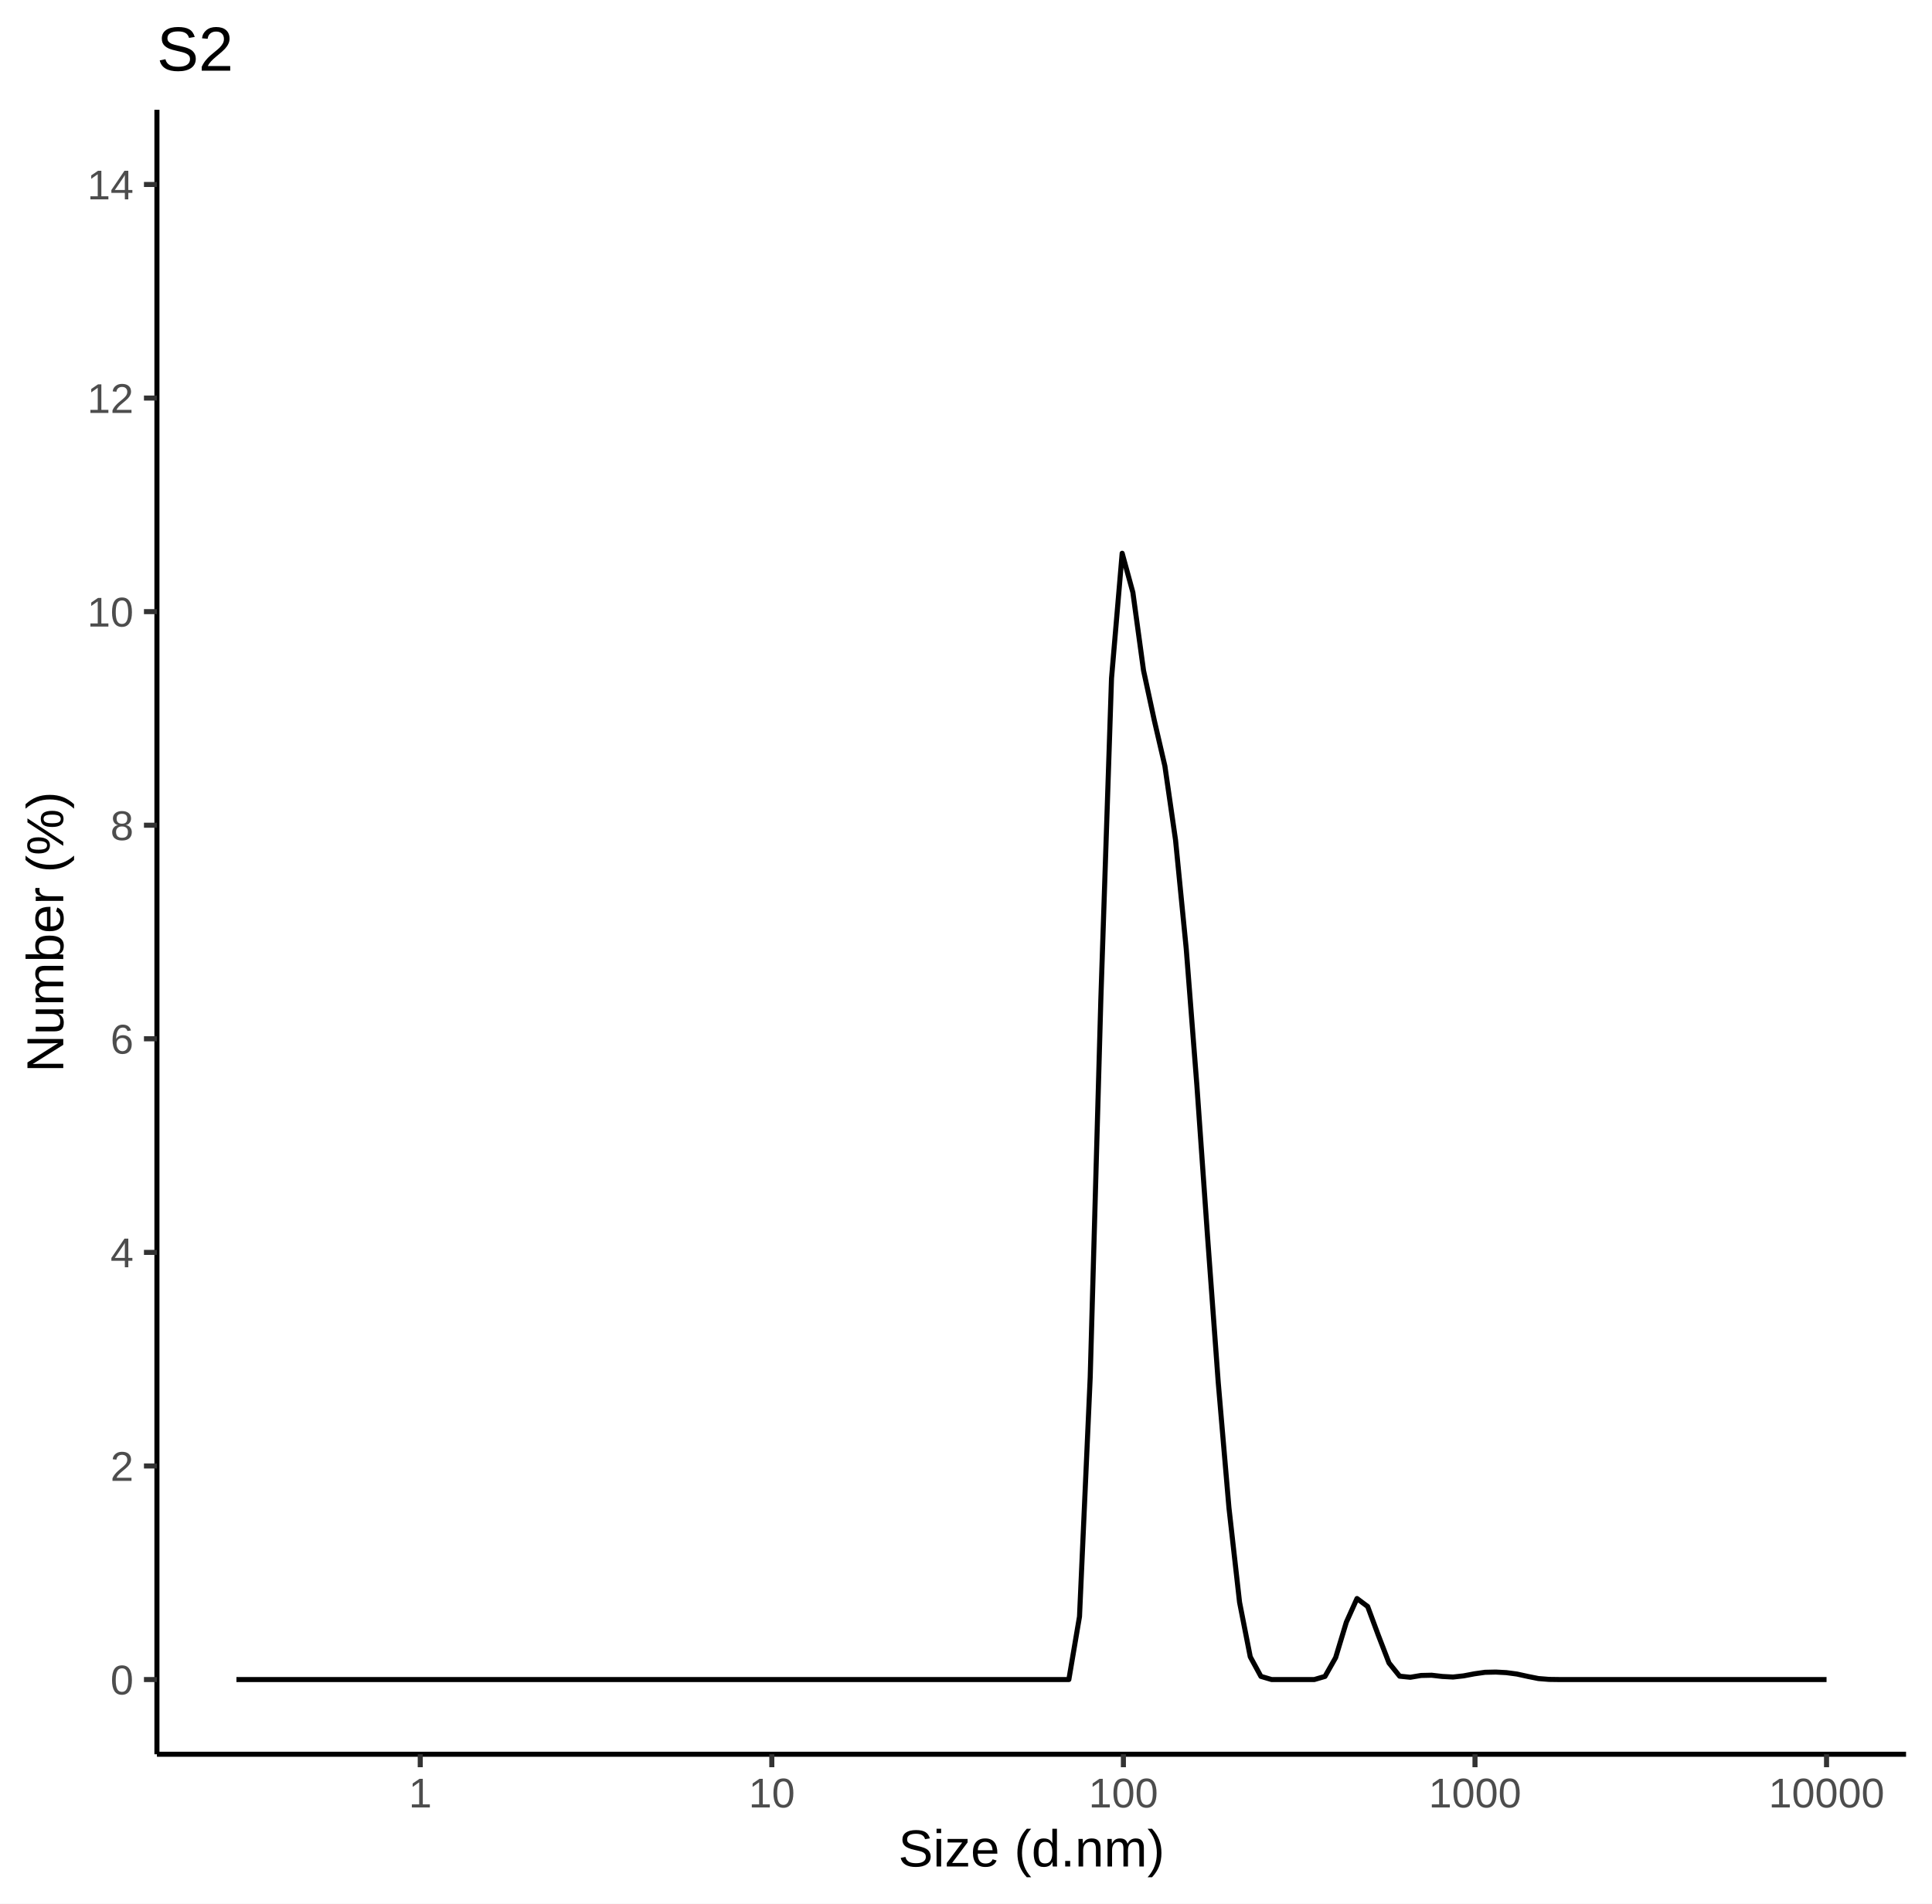
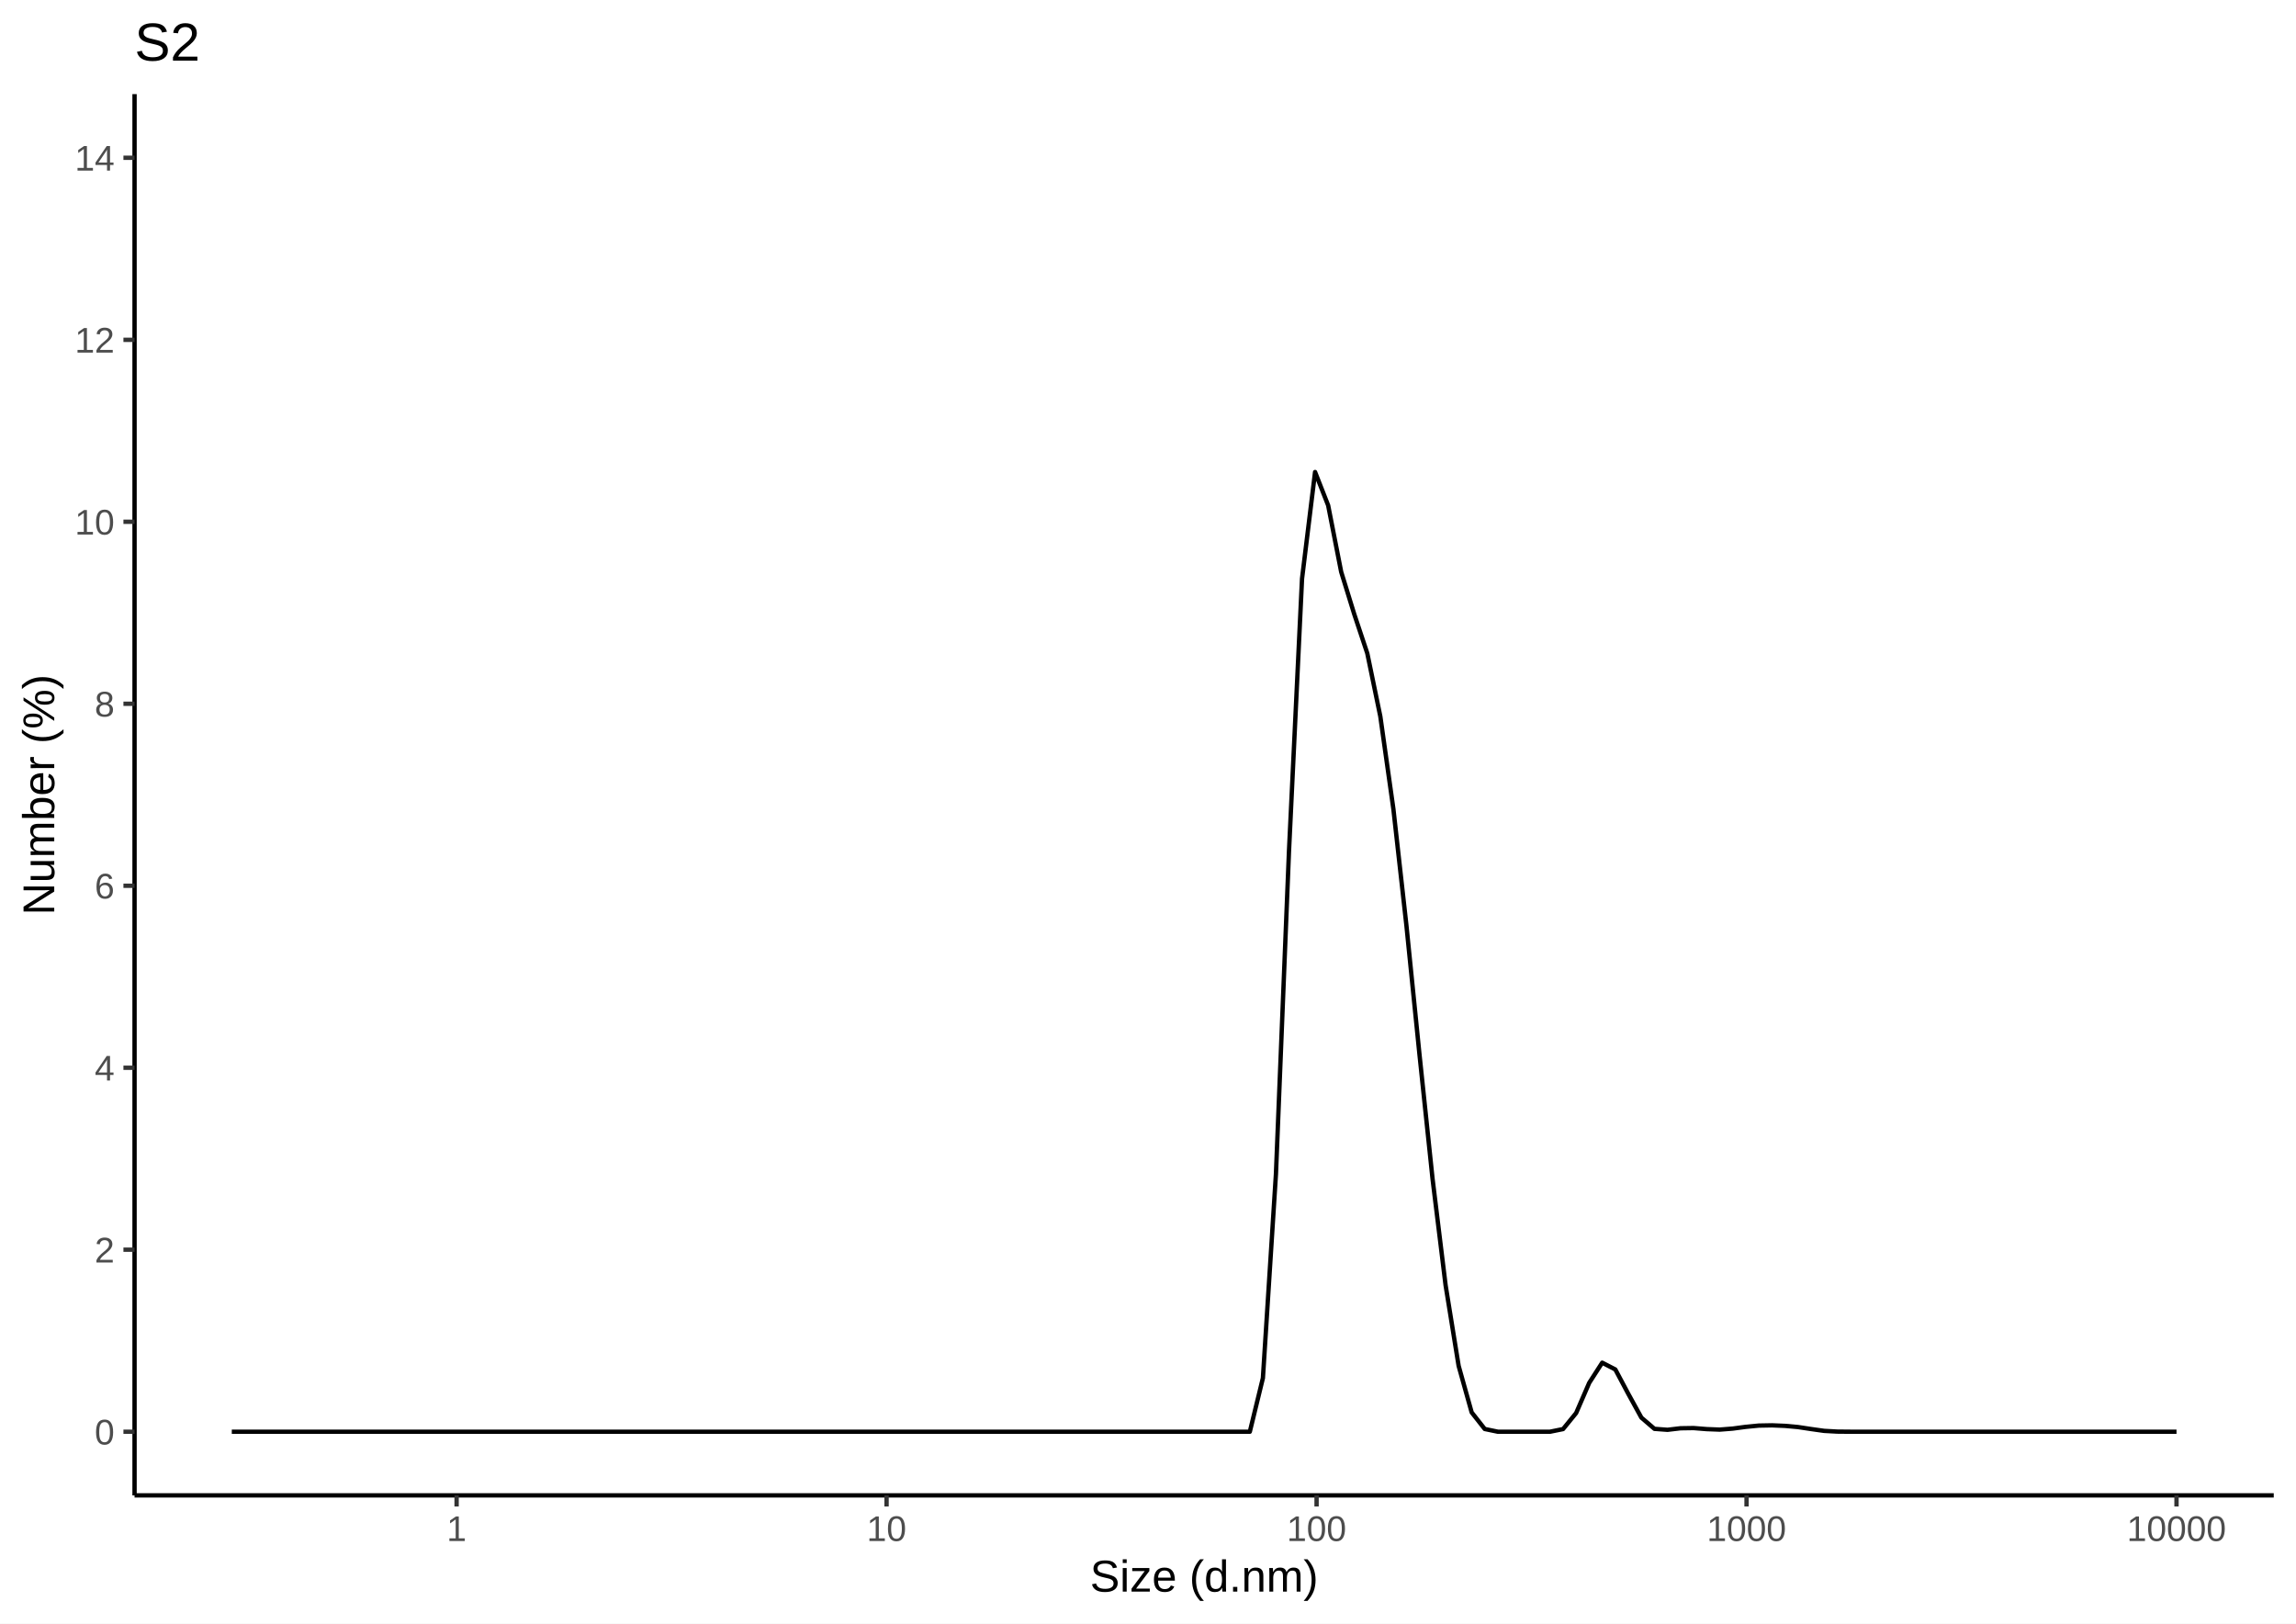
- <svg xmlns="http://www.w3.org/2000/svg" class="svglite" width="408.00pt" height="402.00pt" viewBox="0 0 408.00 402.00">
+ <svg xmlns="http://www.w3.org/2000/svg" class="svglite" width="565.50pt" height="399.75pt" viewBox="0 0 565.50 399.75">
  <defs>
    <style type="text/css">
    .svglite line, .svglite polyline, .svglite polygon, .svglite path, .svglite rect, .svglite circle {
      fill: none;
      stroke: #000000;
      stroke-linecap: round;
      stroke-linejoin: round;
      stroke-miterlimit: 10.00;
    }
    .svglite text {
      white-space: pre;
    }
  </style>
  </defs>
  <rect width="100%" height="100%" style="stroke: none; fill: #FFFFFF;" />
  <defs>
-     <clipPath id="cpMC4wMHw0MDguMDB8MC4wMHw0MDIuMDA=">
-       <rect x="0.00" y="0.00" width="408.00" height="402.00" />
+     <clipPath id="cpMC4wMHw1NjUuNTB8MC4wMHwzOTkuNzU=">
+       <rect x="0.00" y="0.00" width="565.50" height="399.75" />
    </clipPath>
  </defs>
-   <g clip-path="url(#cpMC4wMHw0MDguMDB8MC4wMHw0MDIuMDA=)">
-     <rect x="0" y="0.00" width="408.00" height="402.00" style="stroke-width: 1.07; stroke: #FFFFFF; fill: #FFFFFF;" />
+   <g clip-path="url(#cpMC4wMHw1NjUuNTB8MC4wMHwzOTkuNzU=)">
+     <rect x="0.00" y="0.00" width="565.50" height="399.75" style="stroke-width: 1.07; stroke: #FFFFFF; fill: #FFFFFF;" />
  </g>
  <defs>
-     <clipPath id="cpMzMuMTR8NDAyLjUyfDIzLjE4fDM3MC41MA==">
-       <rect x="33.14" y="23.18" width="369.38" height="347.33" />
+     <clipPath id="cpMzMuMTR8NTYwLjAyfDIzLjE4fDM2OC4yNQ==">
+       <rect x="33.14" y="23.18" width="526.88" height="345.08" />
    </clipPath>
  </defs>
-   <g clip-path="url(#cpMzMuMTR8NDAyLjUyfDIzLjE4fDM3MC41MA==)">
-     <rect x="33.14" y="23.18" width="369.38" height="347.33" style="stroke-width: 1.07; stroke: none; fill: #FFFFFF;" />
-     <polyline points="49.93,354.72 52.18,354.72 54.43,354.72 56.69,354.72 58.95,354.72 61.20,354.72 63.45,354.72 65.70,354.72 67.96,354.72 70.21,354.72 72.47,354.72 74.72,354.72 76.97,354.72 79.23,354.72 81.48,354.72 83.73,354.72 85.99,354.72 88.24,354.72 90.51,354.72 92.75,354.72 95.00,354.72 97.26,354.72 99.51,354.72 101.76,354.72 104.02,354.72 106.27,354.72 108.52,354.72 110.78,354.72 113.04,354.72 115.28,354.72 117.54,354.72 119.79,354.72 122.05,354.72 124.30,354.72 126.56,354.72 128.81,354.72 131.06,354.72 133.31,354.72 135.57,354.72 137.82,354.72 140.08,354.72 142.33,354.72 144.59,354.72 146.84,354.72 149.09,354.72 151.35,354.72 153.60,354.72 155.85,354.72 158.11,354.72 160.36,354.72 162.61,354.72 164.87,354.72 167.13,354.72 169.38,354.72 171.63,354.72 173.89,354.72 176.13,354.72 178.39,354.72 180.65,354.72 182.90,354.72 185.15,354.72 187.41,354.72 189.65,354.72 191.91,354.72 194.16,354.72 196.42,354.72 198.68,354.72 200.93,354.72 203.18,354.72 205.43,354.72 207.69,354.72 209.94,354.72 212.19,354.72 214.45,354.72 216.70,354.72 218.96,354.72 221.21,354.72 223.46,354.72 225.72,354.72 227.97,341.42 230.23,290.87 232.48,210.94 234.73,143.27 236.98,116.85 239.24,125.11 241.49,141.60 243.76,152.12 246.00,161.78 248.25,177.41 250.51,200.38 252.76,229.26 255.01,261.17 257.27,292.00 259.53,318.44 261.77,338.40 264.03,349.92 266.28,354.05 268.54,354.72 270.79,354.72 273.05,354.72 275.29,354.72 277.55,354.72 279.81,354.06 282.06,350.09 284.32,342.61 286.57,337.61 288.82,339.29 291.07,345.36 293.33,351.22 295.58,354.01 297.84,354.24 300.09,353.86 302.34,353.81 304.60,354.07 306.85,354.19 309.10,353.94 311.36,353.51 313.61,353.19 315.88,353.14 318.11,353.26 320.36,353.56 322.63,354.06 324.88,354.51 327.14,354.69 329.38,354.72 331.63,354.72 333.90,354.72 336.15,354.72 338.40,354.72 340.65,354.72 342.91,354.72 345.16,354.72 347.42,354.72 349.67,354.72 351.93,354.72 354.18,354.72 356.43,354.72 358.69,354.72 360.94,354.72 363.19,354.72 365.45,354.72 367.70,354.72 369.96,354.72 372.21,354.72 374.46,354.72 376.72,354.72 378.97,354.72 381.22,354.72 383.48,354.72 385.73,354.72 " style="stroke-width: 1.07; stroke-linecap: butt;" />
+   <g clip-path="url(#cpMzMuMTR8NTYwLjAyfDIzLjE4fDM2OC4yNQ==)">
+     <rect x="33.14" y="23.18" width="526.88" height="345.08" style="stroke-width: 1.07; stroke: none; fill: #FFFFFF;" />
+     <polyline points="57.09,352.57 60.30,352.57 63.52,352.57 66.73,352.57 69.95,352.57 73.16,352.57 76.38,352.57 79.59,352.57 82.81,352.57 86.01,352.57 89.23,352.57 92.45,352.57 95.66,352.57 98.88,352.57 102.09,352.57 105.30,352.57 108.52,352.57 111.74,352.57 114.97,352.57 118.16,352.57 121.38,352.57 124.60,352.57 127.81,352.57 131.02,352.57 134.25,352.57 137.46,352.57 140.66,352.57 143.88,352.57 147.11,352.57 150.31,352.57 153.52,352.57 156.74,352.57 159.96,352.57 163.17,352.57 166.39,352.57 169.60,352.57 172.81,352.57 176.03,352.57 179.25,352.57 182.46,352.57 185.68,352.57 188.89,352.57 192.11,352.57 195.32,352.57 198.53,352.57 201.75,352.57 204.96,352.57 208.18,352.57 211.39,352.57 214.60,352.57 217.82,352.57 221.04,352.57 224.27,352.57 227.47,352.57 230.68,352.57 233.90,352.57 237.10,352.57 240.32,352.57 243.55,352.57 246.76,352.57 249.97,352.57 253.18,352.57 256.39,352.57 259.61,352.57 262.82,352.57 266.05,352.57 269.26,352.57 272.47,352.57 275.68,352.57 278.90,352.57 282.11,352.57 285.33,352.57 288.54,352.57 291.76,352.57 294.97,352.57 298.19,352.57 301.40,352.57 304.62,352.57 307.83,352.57 311.05,339.36 314.26,289.14 317.47,209.72 320.69,142.49 323.90,116.24 327.12,124.45 330.33,140.83 333.56,151.28 336.76,160.88 339.97,176.42 343.19,199.23 346.40,227.92 349.61,259.63 352.83,290.26 356.05,316.52 359.26,336.36 362.47,347.81 365.69,351.90 368.92,352.57 372.13,352.57 375.34,352.57 378.55,352.57 381.77,352.57 384.98,351.92 388.20,347.97 391.42,340.54 394.62,335.57 397.85,337.24 401.06,343.27 404.27,349.10 407.49,351.86 410.70,352.10 413.92,351.72 417.13,351.67 420.35,351.93 423.56,352.05 426.77,351.80 429.99,351.37 433.19,351.06 436.44,351.00 439.62,351.13 442.83,351.42 446.07,351.91 449.27,352.36 452.50,352.54 455.70,352.57 458.91,352.57 462.14,352.57 465.35,352.57 468.56,352.57 471.78,352.57 474.99,352.57 478.21,352.57 481.43,352.57 484.63,352.57 487.85,352.57 491.07,352.57 494.28,352.57 497.50,352.57 500.71,352.57 503.92,352.57 507.14,352.57 510.35,352.57 513.57,352.57 516.79,352.57 520.00,352.57 523.21,352.57 526.43,352.57 529.64,352.57 532.86,352.57 536.07,352.57 " style="stroke-width: 1.07; stroke-linecap: butt;" />
  </g>
-   <g clip-path="url(#cpMC4wMHw0MDguMDB8MC4wMHw0MDIuMDA=)">
-     <polyline points="33.14,370.50 33.14,23.18 " style="stroke-width: 1.07; stroke-linecap: butt;" />
-     <text x="28.21" y="357.87" text-anchor="end" style="font-size: 8.80px;fill: #4D4D4D; font-family: &quot;Arial&quot;;" textLength="4.90px" lengthAdjust="spacingAndGlyphs">0</text>
-     <text x="28.21" y="312.76" text-anchor="end" style="font-size: 8.80px;fill: #4D4D4D; font-family: &quot;Arial&quot;;" textLength="4.90px" lengthAdjust="spacingAndGlyphs">2</text>
-     <text x="28.21" y="267.65" text-anchor="end" style="font-size: 8.80px;fill: #4D4D4D; font-family: &quot;Arial&quot;;" textLength="4.90px" lengthAdjust="spacingAndGlyphs">4</text>
-     <text x="28.21" y="222.54" text-anchor="end" style="font-size: 8.80px;fill: #4D4D4D; font-family: &quot;Arial&quot;;" textLength="4.90px" lengthAdjust="spacingAndGlyphs">6</text>
-     <text x="28.21" y="177.44" text-anchor="end" style="font-size: 8.80px;fill: #4D4D4D; font-family: &quot;Arial&quot;;" textLength="4.90px" lengthAdjust="spacingAndGlyphs">8</text>
-     <text x="28.21" y="132.33" text-anchor="end" style="font-size: 8.80px;fill: #4D4D4D; font-family: &quot;Arial&quot;;" textLength="9.79px" lengthAdjust="spacingAndGlyphs">10</text>
-     <text x="28.21" y="87.22" text-anchor="end" style="font-size: 8.80px;fill: #4D4D4D; font-family: &quot;Arial&quot;;" textLength="9.79px" lengthAdjust="spacingAndGlyphs">12</text>
-     <text x="28.21" y="42.11" text-anchor="end" style="font-size: 8.80px;fill: #4D4D4D; font-family: &quot;Arial&quot;;" textLength="9.79px" lengthAdjust="spacingAndGlyphs">14</text>
-     <polyline points="30.40,354.72 33.14,354.72 " style="stroke-width: 1.07; stroke: #333333; stroke-linecap: butt;" />
-     <polyline points="30.40,309.61 33.14,309.61 " style="stroke-width: 1.07; stroke: #333333; stroke-linecap: butt;" />
-     <polyline points="30.40,264.50 33.14,264.50 " style="stroke-width: 1.07; stroke: #333333; stroke-linecap: butt;" />
-     <polyline points="30.40,219.39 33.14,219.39 " style="stroke-width: 1.07; stroke: #333333; stroke-linecap: butt;" />
-     <polyline points="30.40,174.29 33.14,174.29 " style="stroke-width: 1.07; stroke: #333333; stroke-linecap: butt;" />
-     <polyline points="30.40,129.18 33.14,129.18 " style="stroke-width: 1.07; stroke: #333333; stroke-linecap: butt;" />
-     <polyline points="30.40,84.07 33.14,84.07 " style="stroke-width: 1.07; stroke: #333333; stroke-linecap: butt;" />
-     <polyline points="30.40,38.96 33.14,38.96 " style="stroke-width: 1.07; stroke: #333333; stroke-linecap: butt;" />
-     <polyline points="33.14,370.50 402.52,370.50 " style="stroke-width: 1.07; stroke-linecap: butt;" />
-     <polyline points="88.75,373.24 88.75,370.50 " style="stroke-width: 1.07; stroke: #333333; stroke-linecap: butt;" />
-     <polyline points="162.99,373.24 162.99,370.50 " style="stroke-width: 1.07; stroke: #333333; stroke-linecap: butt;" />
-     <polyline points="237.24,373.24 237.24,370.50 " style="stroke-width: 1.07; stroke: #333333; stroke-linecap: butt;" />
-     <polyline points="311.49,373.24 311.49,370.50 " style="stroke-width: 1.07; stroke: #333333; stroke-linecap: butt;" />
-     <polyline points="385.73,373.24 385.73,370.50 " style="stroke-width: 1.07; stroke: #333333; stroke-linecap: butt;" />
-     <text x="88.75" y="381.74" text-anchor="middle" style="font-size: 8.80px;fill: #4D4D4D; font-family: &quot;Arial&quot;;" textLength="4.90px" lengthAdjust="spacingAndGlyphs">1</text>
-     <text x="162.99" y="381.74" text-anchor="middle" style="font-size: 8.80px;fill: #4D4D4D; font-family: &quot;Arial&quot;;" textLength="9.79px" lengthAdjust="spacingAndGlyphs">10</text>
-     <text x="237.24" y="381.74" text-anchor="middle" style="font-size: 8.80px;fill: #4D4D4D; font-family: &quot;Arial&quot;;" textLength="14.69px" lengthAdjust="spacingAndGlyphs">100</text>
-     <text x="311.49" y="381.74" text-anchor="middle" style="font-size: 8.80px;fill: #4D4D4D; font-family: &quot;Arial&quot;;" textLength="19.58px" lengthAdjust="spacingAndGlyphs">1000</text>
-     <text x="385.73" y="381.74" text-anchor="middle" style="font-size: 8.80px;fill: #4D4D4D; font-family: &quot;Arial&quot;;" textLength="24.48px" lengthAdjust="spacingAndGlyphs">10000</text>
-     <text x="217.83" y="394.20" text-anchor="middle" style="font-size: 11.00px; font-family: &quot;Arial&quot;;" textLength="56.25px" lengthAdjust="spacingAndGlyphs">Size (d.nm)</text>
-     <text transform="translate(13.36,196.84) rotate(-90)" text-anchor="middle" style="font-size: 11.00px; font-family: &quot;Arial&quot;;" textLength="59.31px" lengthAdjust="spacingAndGlyphs">Number (%)</text>
+   <g clip-path="url(#cpMC4wMHw1NjUuNTB8MC4wMHwzOTkuNzU=)">
+     <polyline points="33.14,368.25 33.14,23.18 " style="stroke-width: 1.07; stroke-linecap: butt;" />
+     <text x="28.21" y="355.72" text-anchor="end" style="font-size: 8.80px;fill: #4D4D4D; font-family: &quot;Arial&quot;;" textLength="4.90px" lengthAdjust="spacingAndGlyphs">0</text>
+     <text x="28.21" y="310.90" text-anchor="end" style="font-size: 8.80px;fill: #4D4D4D; font-family: &quot;Arial&quot;;" textLength="4.90px" lengthAdjust="spacingAndGlyphs">2</text>
+     <text x="28.21" y="266.09" text-anchor="end" style="font-size: 8.80px;fill: #4D4D4D; font-family: &quot;Arial&quot;;" textLength="4.90px" lengthAdjust="spacingAndGlyphs">4</text>
+     <text x="28.21" y="221.27" text-anchor="end" style="font-size: 8.80px;fill: #4D4D4D; font-family: &quot;Arial&quot;;" textLength="4.90px" lengthAdjust="spacingAndGlyphs">6</text>
+     <text x="28.21" y="176.46" text-anchor="end" style="font-size: 8.80px;fill: #4D4D4D; font-family: &quot;Arial&quot;;" textLength="4.90px" lengthAdjust="spacingAndGlyphs">8</text>
+     <text x="28.21" y="131.64" text-anchor="end" style="font-size: 8.80px;fill: #4D4D4D; font-family: &quot;Arial&quot;;" textLength="9.79px" lengthAdjust="spacingAndGlyphs">10</text>
+     <text x="28.21" y="86.83" text-anchor="end" style="font-size: 8.80px;fill: #4D4D4D; font-family: &quot;Arial&quot;;" textLength="9.79px" lengthAdjust="spacingAndGlyphs">12</text>
+     <text x="28.21" y="42.01" text-anchor="end" style="font-size: 8.80px;fill: #4D4D4D; font-family: &quot;Arial&quot;;" textLength="9.79px" lengthAdjust="spacingAndGlyphs">14</text>
+     <polyline points="30.40,352.57 33.14,352.57 " style="stroke-width: 1.07; stroke: #333333; stroke-linecap: butt;" />
+     <polyline points="30.40,307.75 33.14,307.75 " style="stroke-width: 1.07; stroke: #333333; stroke-linecap: butt;" />
+     <polyline points="30.40,262.94 33.14,262.94 " style="stroke-width: 1.07; stroke: #333333; stroke-linecap: butt;" />
+     <polyline points="30.40,218.12 33.14,218.12 " style="stroke-width: 1.07; stroke: #333333; stroke-linecap: butt;" />
+     <polyline points="30.40,173.31 33.14,173.31 " style="stroke-width: 1.07; stroke: #333333; stroke-linecap: butt;" />
+     <polyline points="30.40,128.49 33.14,128.49 " style="stroke-width: 1.07; stroke: #333333; stroke-linecap: butt;" />
+     <polyline points="30.40,83.68 33.14,83.68 " style="stroke-width: 1.07; stroke: #333333; stroke-linecap: butt;" />
+     <polyline points="30.40,38.86 33.14,38.86 " style="stroke-width: 1.07; stroke: #333333; stroke-linecap: butt;" />
+     <polyline points="33.14,368.25 560.02,368.25 " style="stroke-width: 1.07; stroke-linecap: butt;" />
+     <polyline points="112.46,370.99 112.46,368.25 " style="stroke-width: 1.07; stroke: #333333; stroke-linecap: butt;" />
+     <polyline points="218.36,370.99 218.36,368.25 " style="stroke-width: 1.07; stroke: #333333; stroke-linecap: butt;" />
+     <polyline points="324.27,370.99 324.27,368.25 " style="stroke-width: 1.07; stroke: #333333; stroke-linecap: butt;" />
+     <polyline points="430.17,370.99 430.17,368.25 " style="stroke-width: 1.07; stroke: #333333; stroke-linecap: butt;" />
+     <polyline points="536.07,370.99 536.07,368.25 " style="stroke-width: 1.07; stroke: #333333; stroke-linecap: butt;" />
+     <text x="112.46" y="379.49" text-anchor="middle" style="font-size: 8.80px;fill: #4D4D4D; font-family: &quot;Arial&quot;;" textLength="4.90px" lengthAdjust="spacingAndGlyphs">1</text>
+     <text x="218.36" y="379.49" text-anchor="middle" style="font-size: 8.80px;fill: #4D4D4D; font-family: &quot;Arial&quot;;" textLength="9.79px" lengthAdjust="spacingAndGlyphs">10</text>
+     <text x="324.27" y="379.49" text-anchor="middle" style="font-size: 8.80px;fill: #4D4D4D; font-family: &quot;Arial&quot;;" textLength="14.69px" lengthAdjust="spacingAndGlyphs">100</text>
+     <text x="430.17" y="379.49" text-anchor="middle" style="font-size: 8.80px;fill: #4D4D4D; font-family: &quot;Arial&quot;;" textLength="19.58px" lengthAdjust="spacingAndGlyphs">1000</text>
+     <text x="536.07" y="379.49" text-anchor="middle" style="font-size: 8.80px;fill: #4D4D4D; font-family: &quot;Arial&quot;;" textLength="24.48px" lengthAdjust="spacingAndGlyphs">10000</text>
+     <text x="296.58" y="391.95" text-anchor="middle" style="font-size: 11.00px; font-family: &quot;Arial&quot;;" textLength="56.25px" lengthAdjust="spacingAndGlyphs">Size (d.nm)</text>
+     <text transform="translate(13.36,195.72) rotate(-90)" text-anchor="middle" style="font-size: 11.00px; font-family: &quot;Arial&quot;;" textLength="59.31px" lengthAdjust="spacingAndGlyphs">Number (%)</text>
    <text x="33.14" y="14.93" style="font-size: 13.20px; font-family: &quot;Arial&quot;;" textLength="16.14px" lengthAdjust="spacingAndGlyphs">S2</text>
  </g>
</svg>
